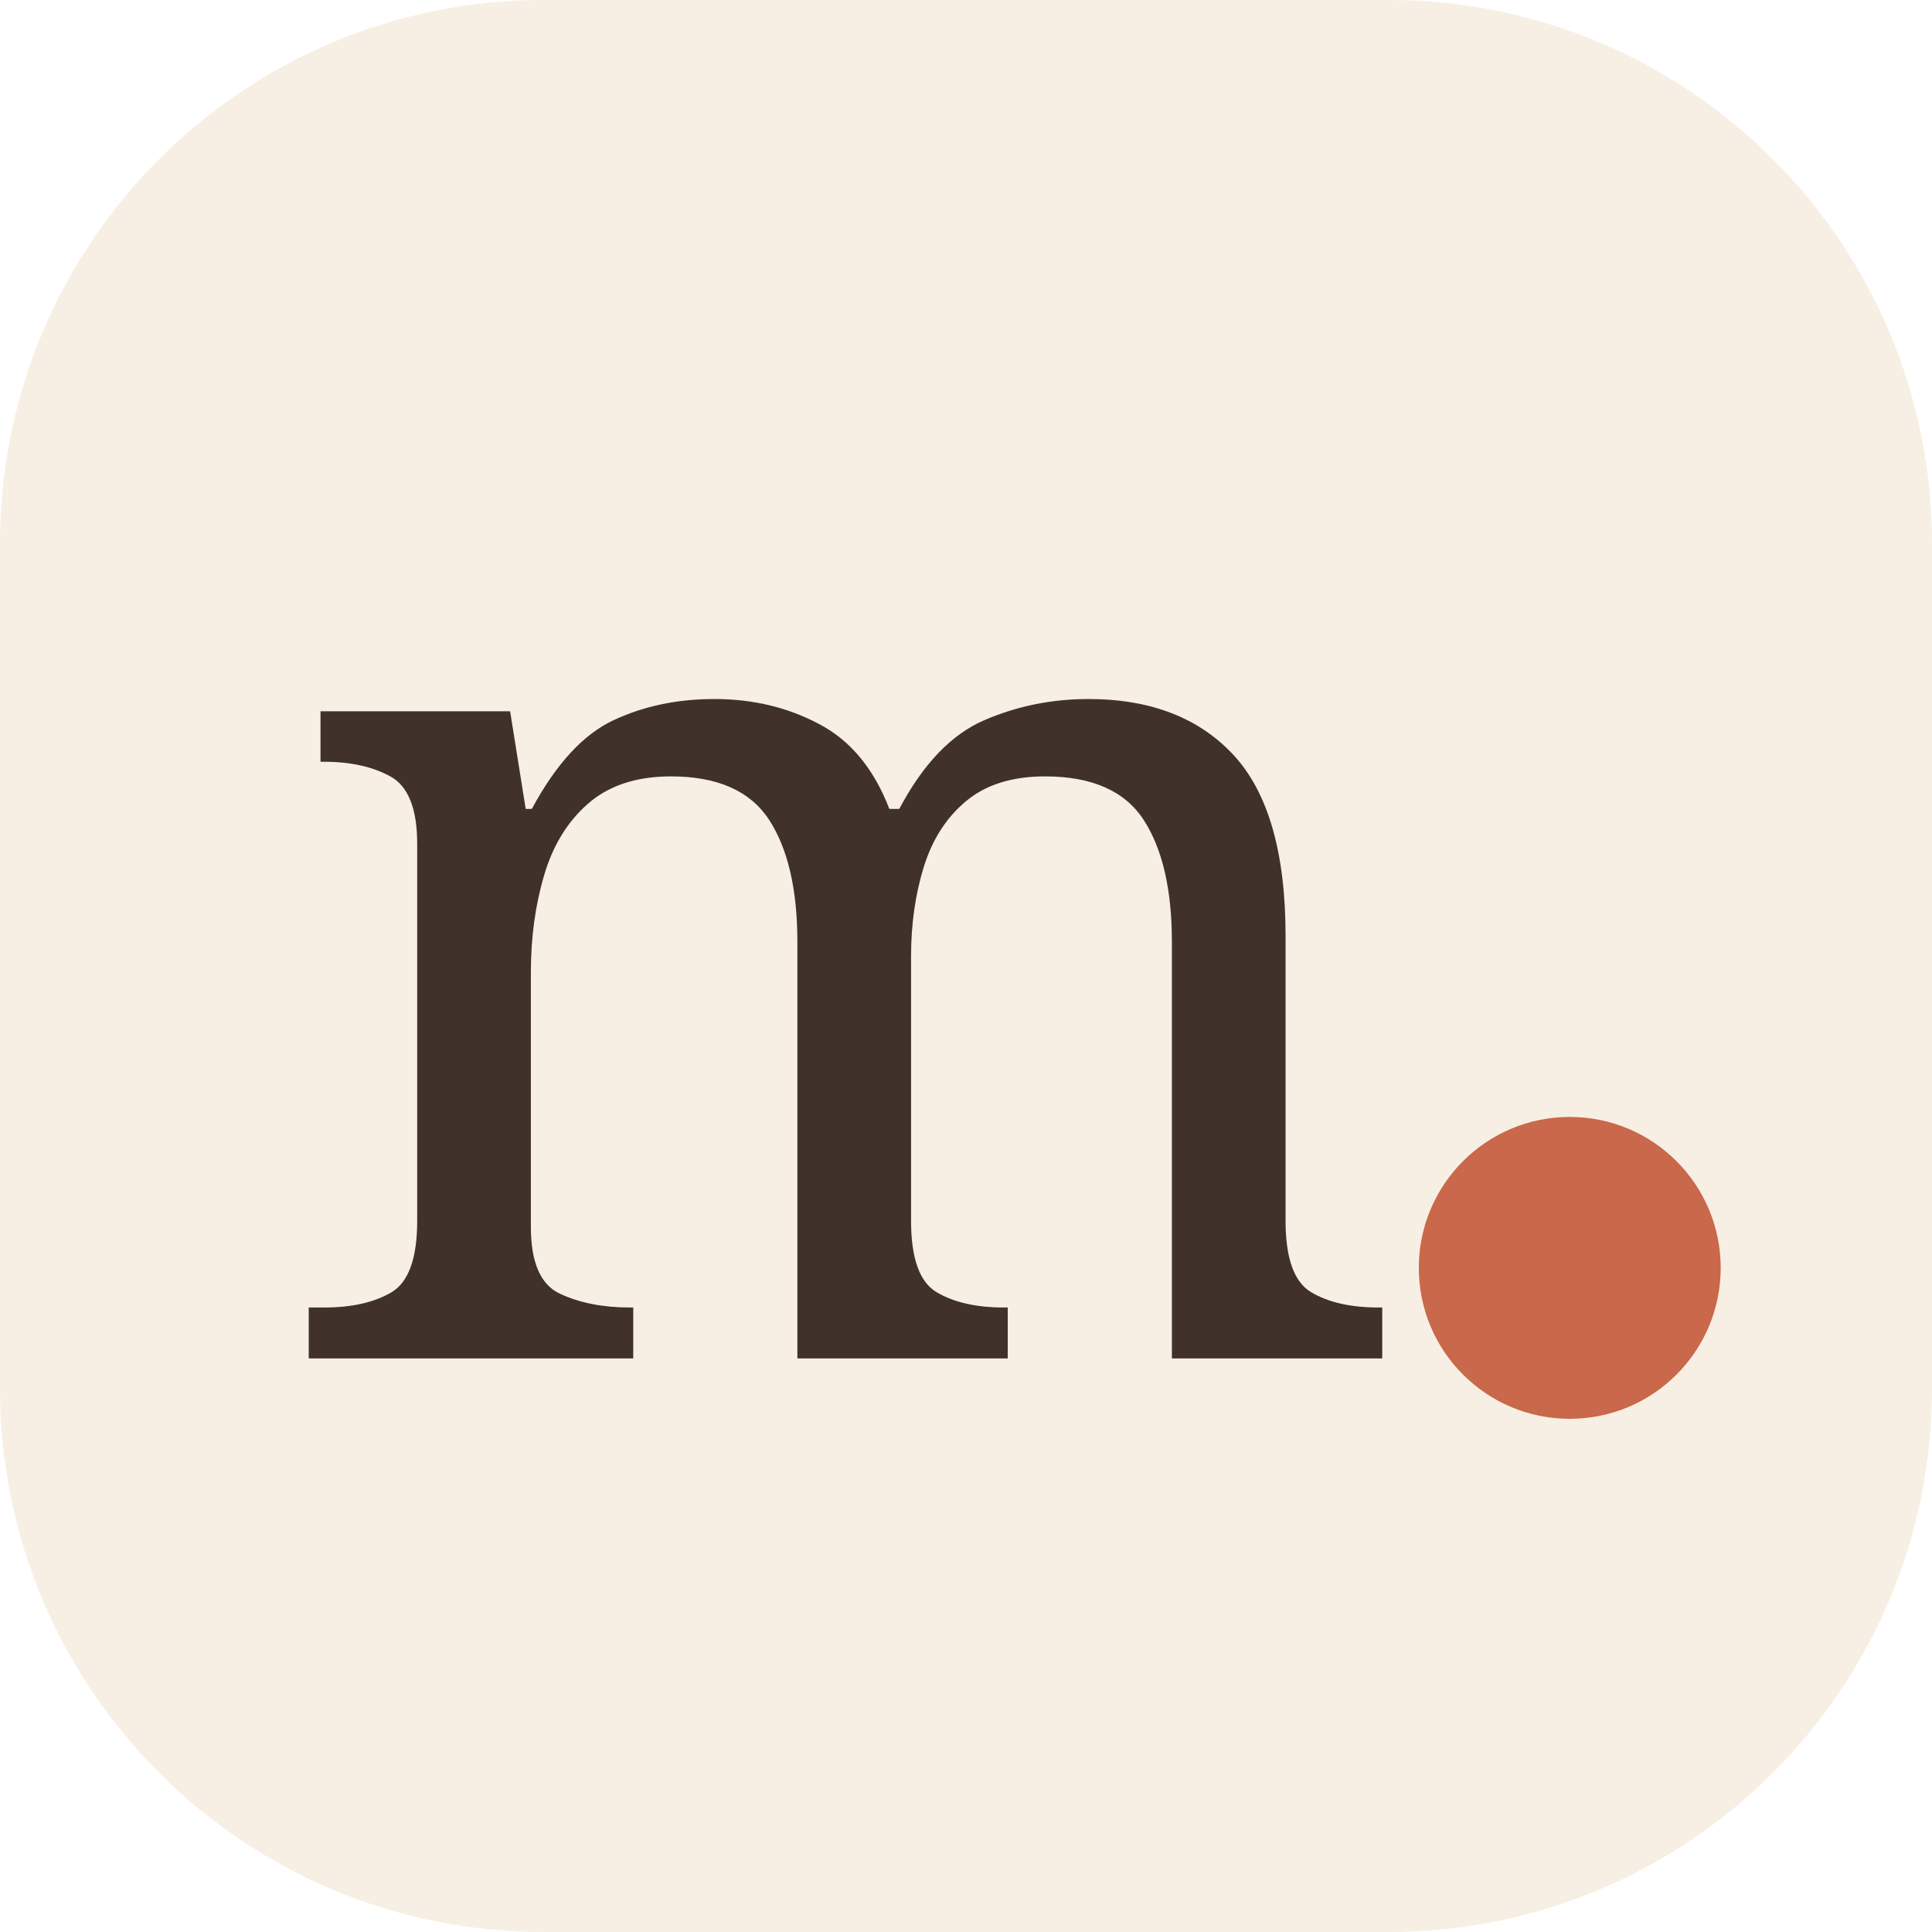
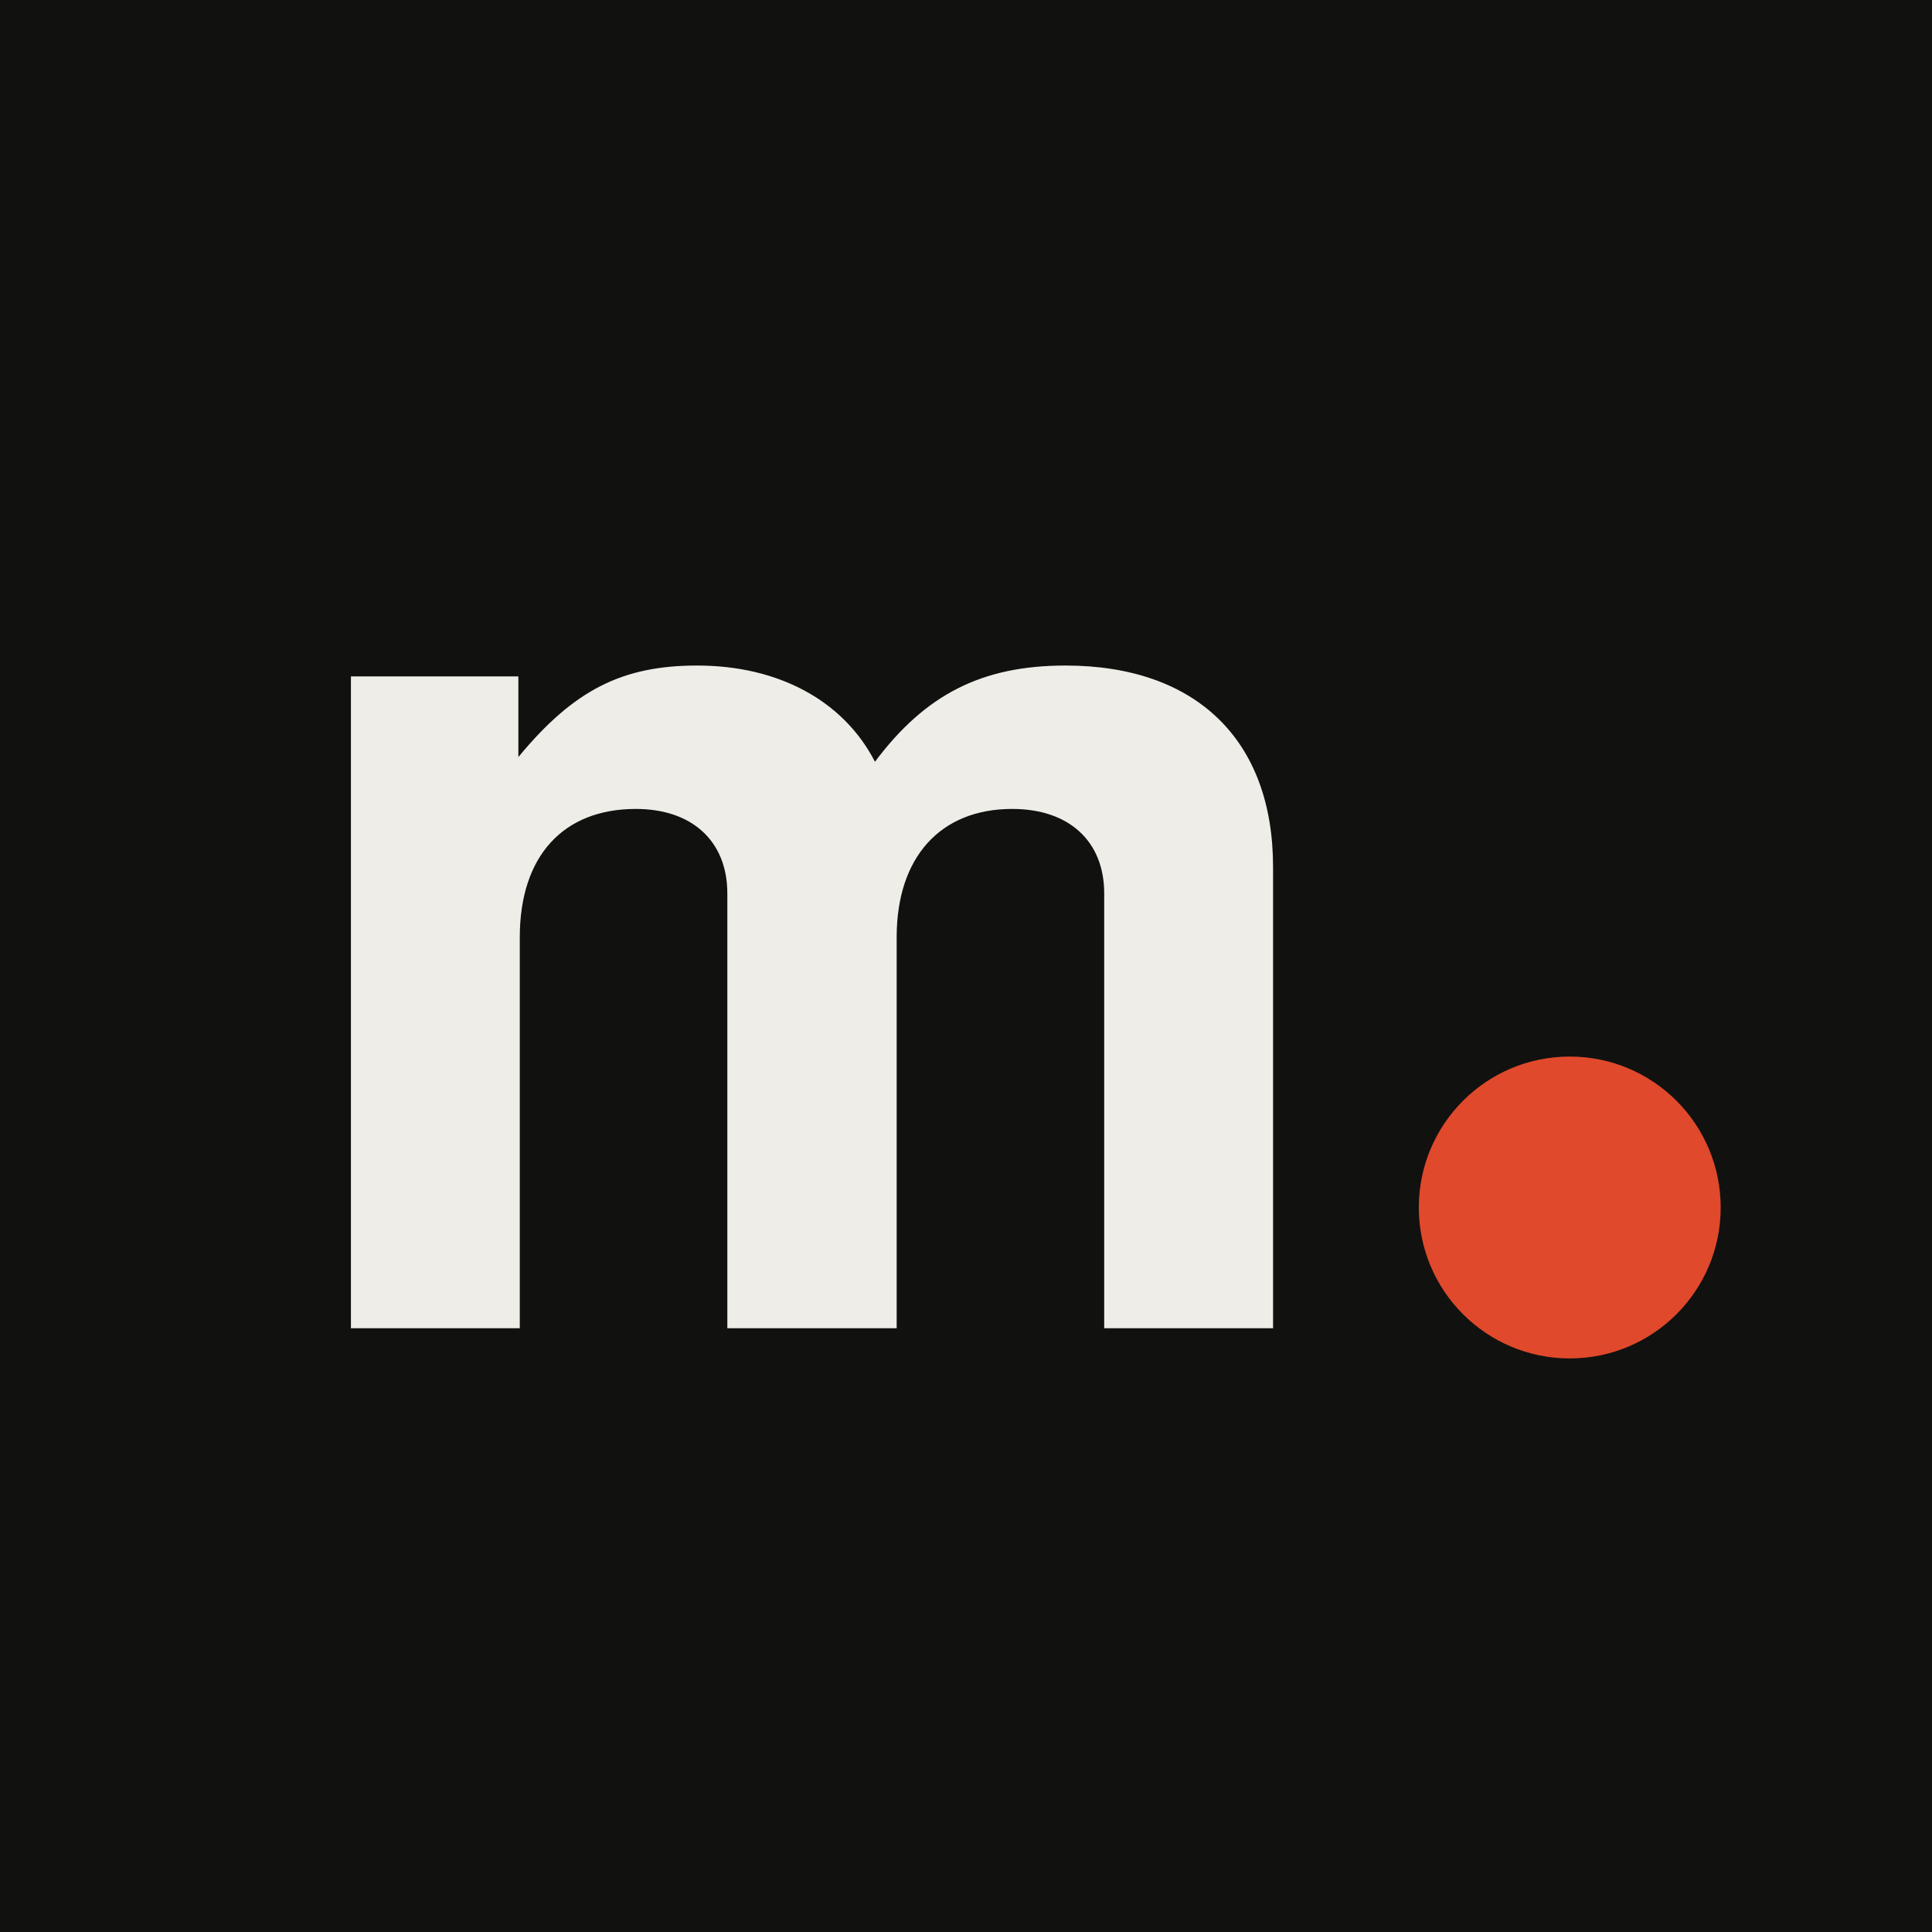
<svg xmlns="http://www.w3.org/2000/svg" viewBox="0 0 64 64">
-   <rect width="64" height="64" rx="18" fill="#f7efe3" />
-   <text x="28" y="45" text-anchor="middle" font-family="Georgia, serif" font-size="40" fill="#40322b">m</text>
-   <circle cx="52" cy="42" r="5" fill="#c9684a" />
+   <rect width="64" height="64" fill="#111110" />
+   <text x="27" y="44" text-anchor="middle" font-family="Helvetica, Arial, sans-serif" font-weight="600" font-size="40" fill="#efede8">m</text>
+   <circle cx="52" cy="40" r="5" fill="#e0492b" />
</svg>
